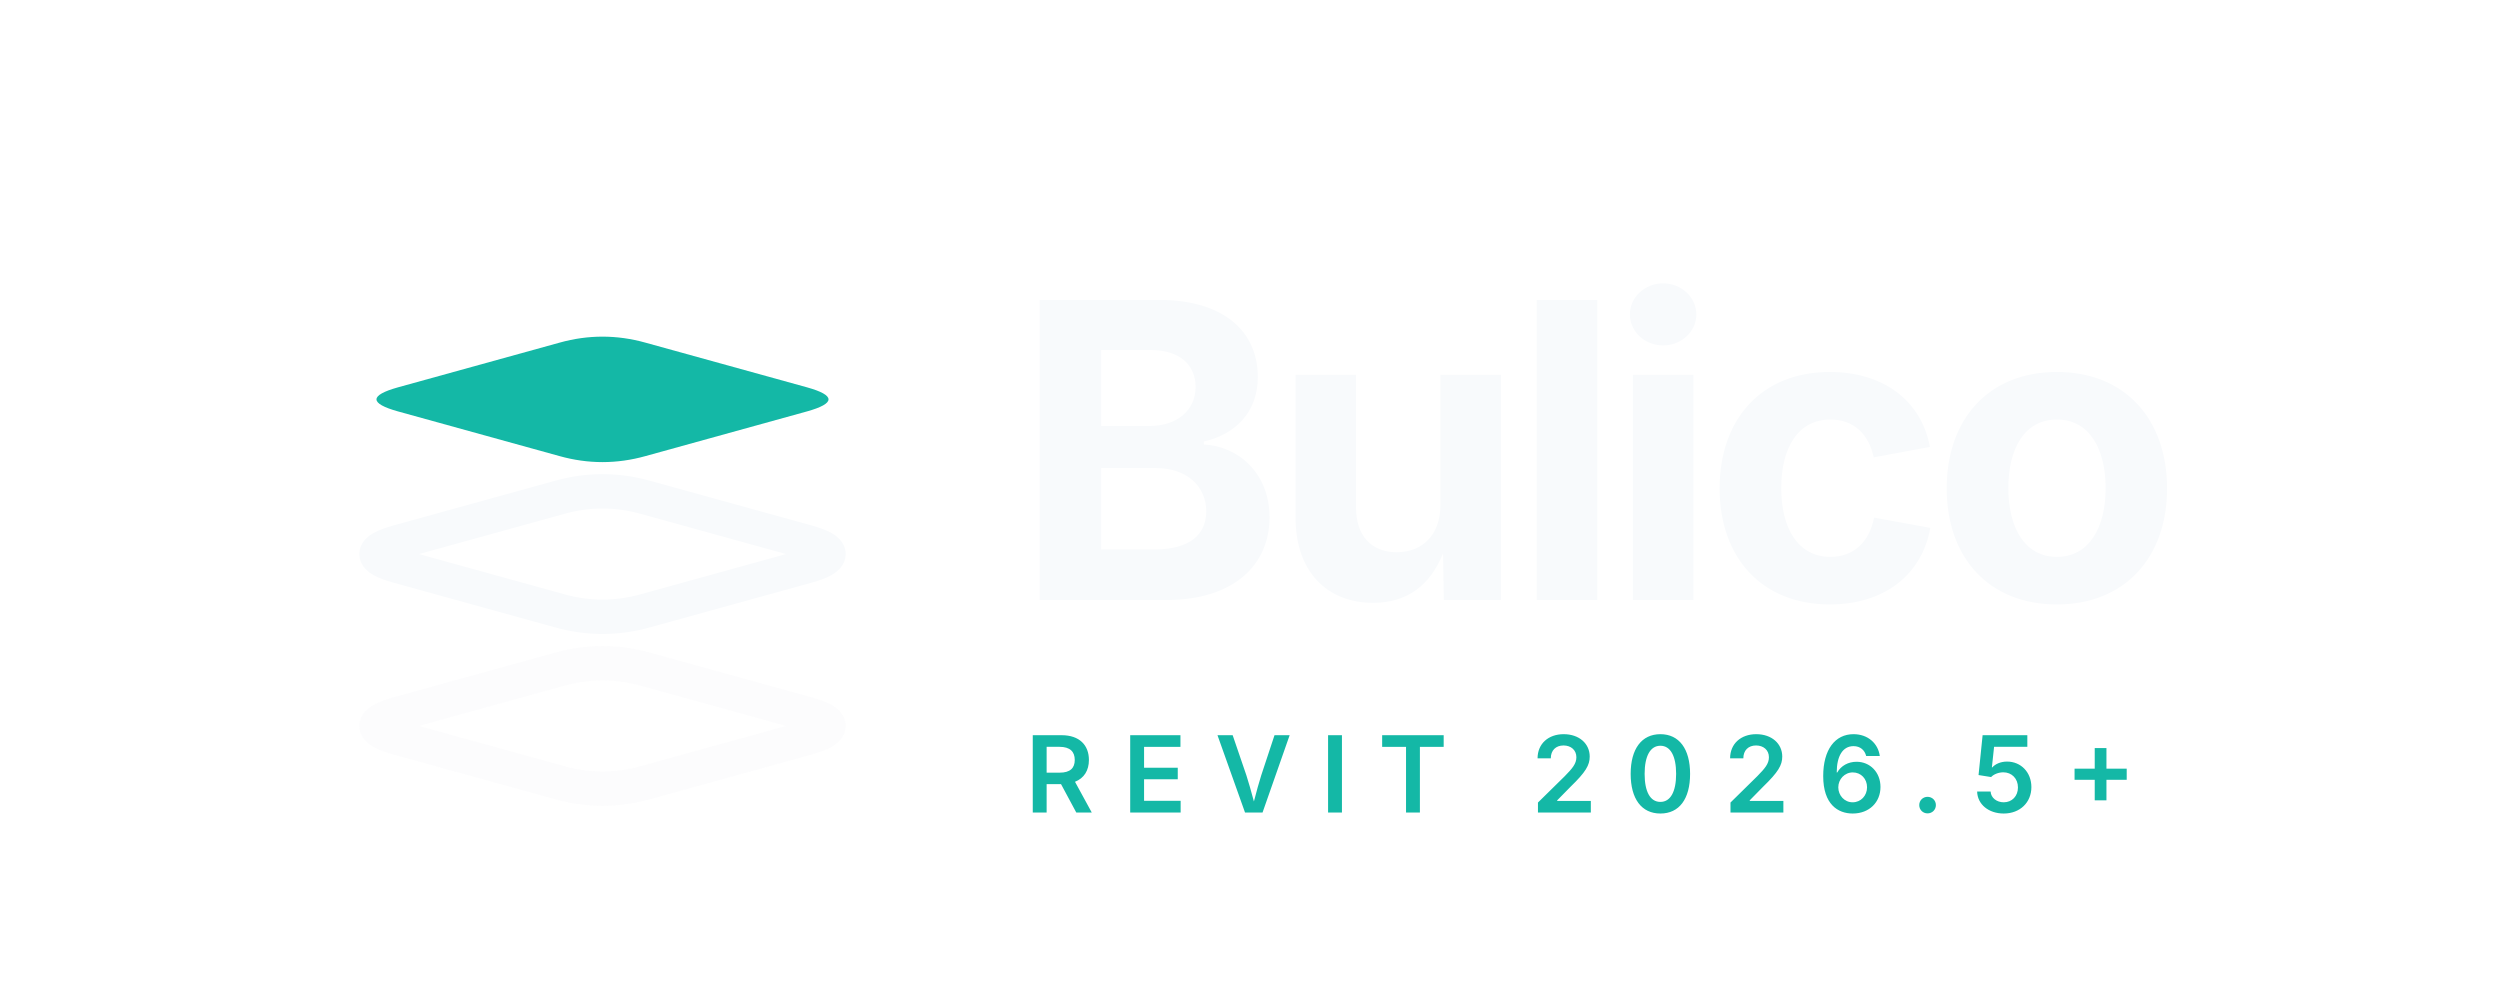
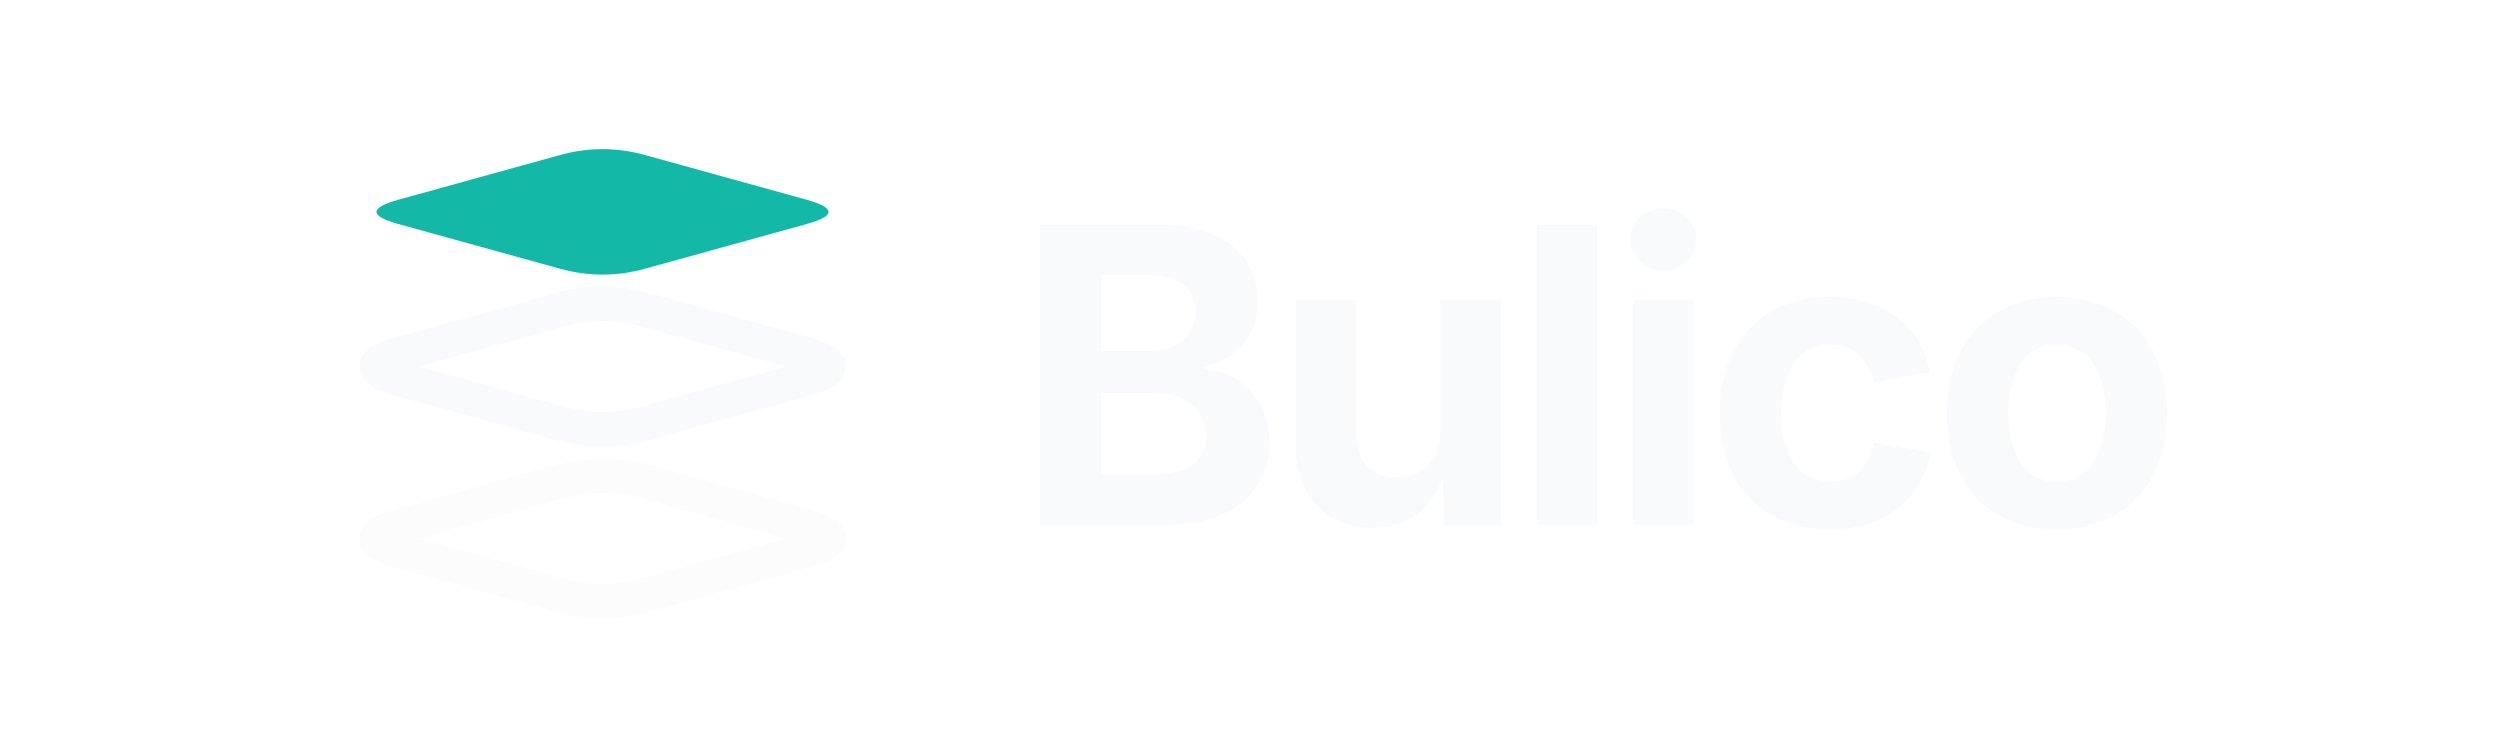
- <svg xmlns="http://www.w3.org/2000/svg" viewBox="-4 -22 800 320" role="img" aria-labelledby="title">
-   <g transform="translate(48 20) scale(0.55)">
+ <svg xmlns="http://www.w3.org/2000/svg" viewBox="-4 2 800 240" role="img" aria-labelledby="title">
+   <g transform="translate(48 -16) scale(0.55)">
    <g fill="none" stroke="#F8FAFC" stroke-width="20" stroke-linecap="round" stroke-linejoin="round">
      <path d="M137 239 231 213Q256 206 281 213L375 239Q400 246 375 253L281 279Q256 286 231 279L137 253Q112 246 137 239Z" />
      <path d="M137 339 231 313Q256 306 281 313L375 339Q400 346 375 353L281 379Q256 386 231 379L137 353Q112 346 137 339Z" stroke-opacity=".45" />
    </g>
    <path d="M137 149 231 123Q256 116 281 123L375 149Q400 156 375 163L281 189Q256 196 231 189L137 163Q112 156 137 149Z" fill="#14B8A6" />
  </g>
  <g color="#F8FAFC" font-family="'Segoe UI', Inter, Helvetica, Arial, sans-serif">
    <text x="320" y="170" font-size="132" font-weight="700" letter-spacing="-5" fill="currentColor">Bulico</text>
-     <text x="324" y="238" font-size="34" font-weight="600" letter-spacing="9" fill="#14B8A6">REVIT 2026.5+</text>
  </g>
</svg>
